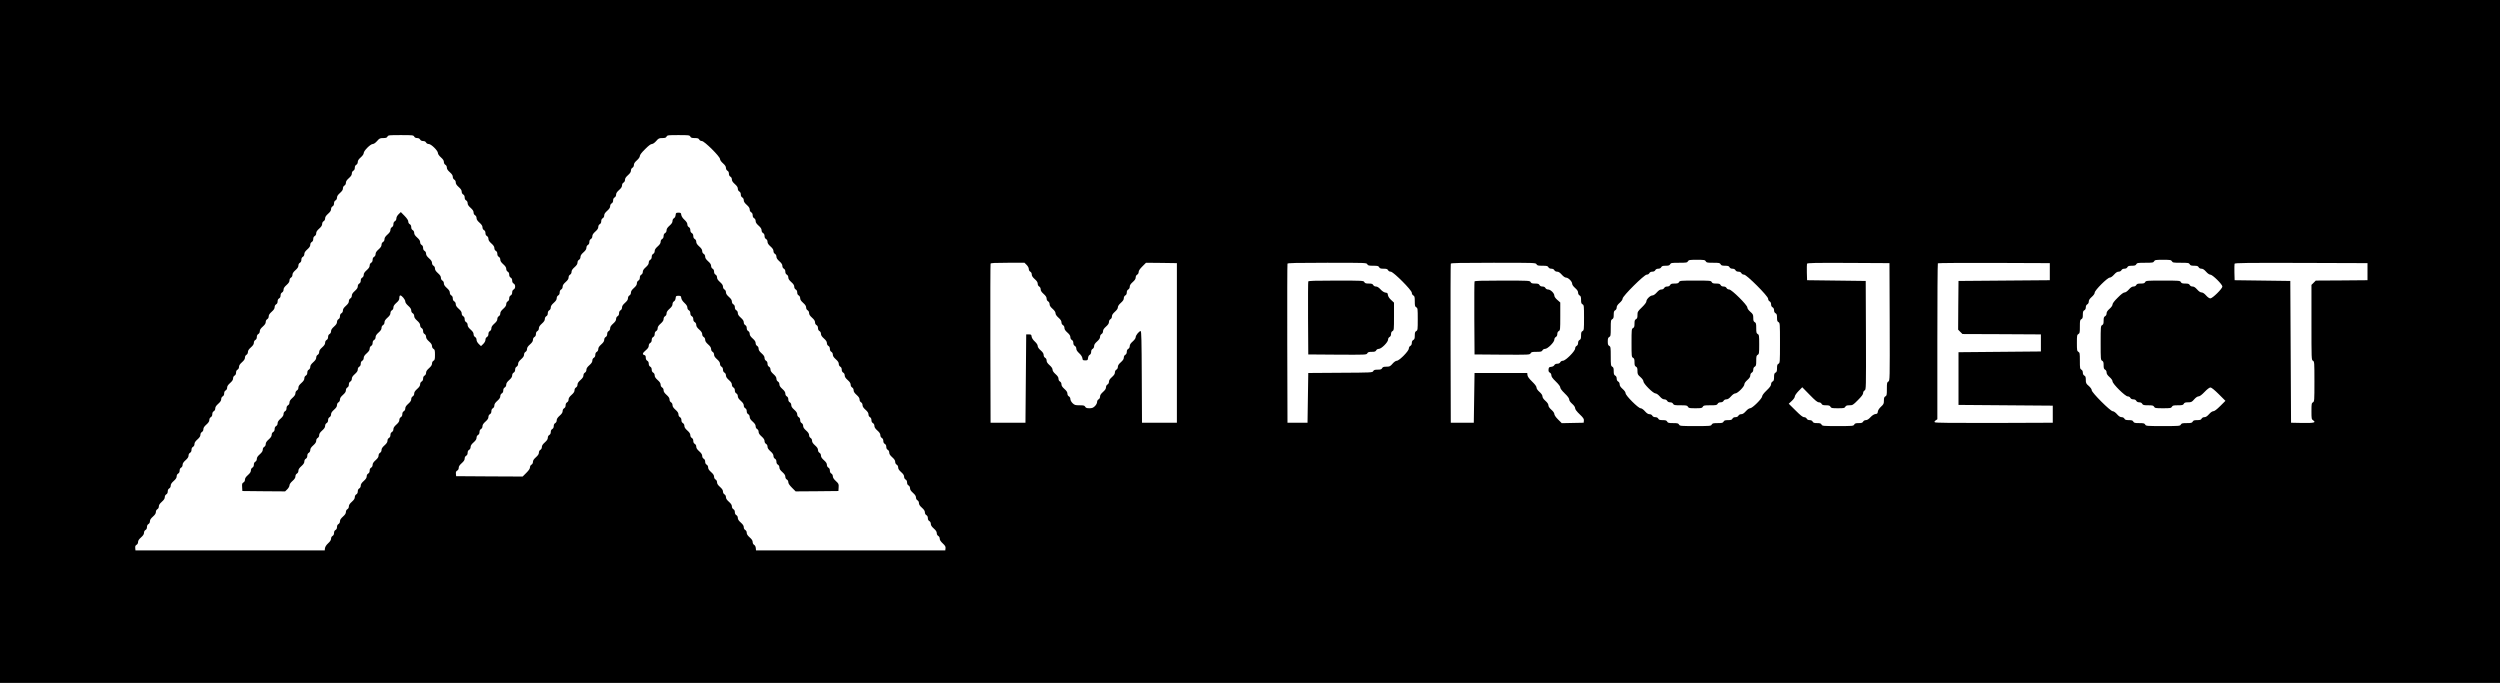
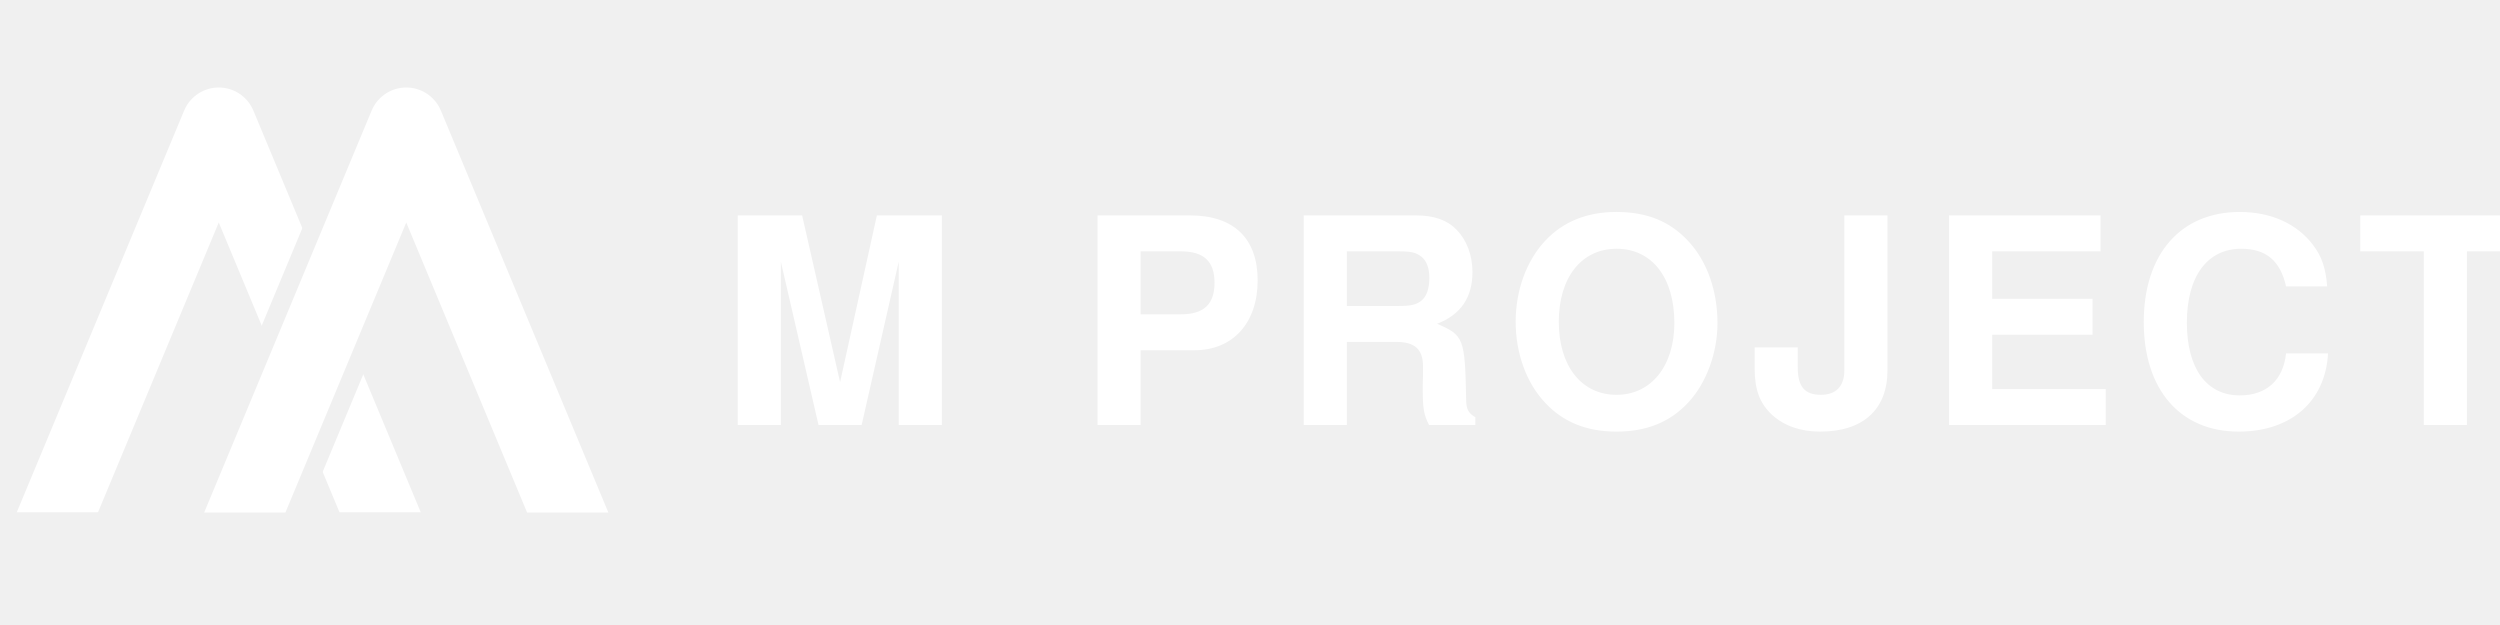
- <svg xmlns="http://www.w3.org/2000/svg" viewBox="-150 -150 3368 920" width="3368" height="920" role="img" aria-label="M Project">
-   <rect x="-150" y="-150" width="3368" height="920" fill="#000000" />
-   <g transform="translate(0,620) scale(0.1,-0.1)" fill="#FFFFFF" stroke="none">
-     <path d="M3720 5860 c-8 -16 -21 -20 -58 -20 -42 0 -51 -4 -82 -40 -22 -25 -44 -40 -58 -40 -31 0 -122 -91 -122 -122 0 -14 -15 -36 -40 -58 -28 -25 -40 -43 -40 -62 0 -17 -8 -31 -20 -38 -13 -7 -20 -21 -20 -40 0 -19 -7 -33 -20 -40 -12 -7 -20 -21 -20 -38 0 -19 -12 -37 -40 -62 -28 -25 -40 -43 -40 -62 0 -17 -8 -31 -20 -38 -12 -7 -20 -21 -20 -38 0 -19 -12 -37 -40 -62 -28 -25 -40 -43 -40 -62 0 -17 -8 -31 -20 -38 -13 -7 -20 -21 -20 -40 0 -19 -7 -33 -20 -40 -12 -7 -20 -21 -20 -38 0 -19 -12 -37 -40 -62 -28 -25 -40 -43 -40 -62 0 -17 -8 -31 -20 -38 -12 -7 -20 -21 -20 -38 0 -19 -12 -37 -40 -62 -28 -25 -40 -43 -40 -62 0 -17 -8 -31 -20 -38 -13 -7 -20 -21 -20 -40 0 -19 -7 -33 -20 -40 -12 -7 -20 -21 -20 -38 0 -19 -12 -37 -40 -62 -28 -25 -40 -43 -40 -62 0 -17 -8 -31 -20 -38 -13 -7 -20 -21 -20 -40 0 -19 -7 -33 -20 -40 -12 -7 -20 -21 -20 -38 0 -19 -12 -37 -40 -62 -28 -25 -40 -43 -40 -62 0 -17 -8 -31 -20 -38 -12 -7 -20 -21 -20 -38 0 -19 -12 -37 -40 -62 -28 -25 -40 -43 -40 -62 0 -17 -8 -31 -20 -38 -13 -7 -20 -21 -20 -40 0 -19 -7 -33 -20 -40 -13 -7 -20 -21 -20 -40 0 -19 -7 -33 -20 -40 -12 -7 -20 -21 -20 -38 0 -19 -12 -37 -40 -62 -28 -25 -40 -43 -40 -62 0 -17 -8 -31 -20 -38 -12 -7 -20 -21 -20 -38 0 -19 -12 -37 -40 -62 -28 -25 -40 -43 -40 -62 0 -17 -8 -31 -20 -38 -13 -7 -20 -21 -20 -40 0 -19 -7 -33 -20 -40 -12 -7 -20 -21 -20 -38 0 -19 -12 -37 -40 -62 -28 -25 -40 -43 -40 -62 0 -17 -8 -31 -20 -38 -12 -7 -20 -21 -20 -38 0 -19 -12 -37 -40 -62 -28 -25 -40 -43 -40 -62 0 -17 -8 -31 -20 -38 -13 -7 -20 -21 -20 -40 0 -19 -7 -33 -20 -40 -12 -7 -20 -21 -20 -38 0 -19 -12 -37 -40 -62 -28 -25 -40 -43 -40 -62 0 -17 -8 -31 -20 -38 -13 -7 -20 -21 -20 -40 0 -19 -7 -33 -20 -40 -12 -7 -20 -21 -20 -38 0 -19 -12 -37 -40 -62 -28 -25 -40 -43 -40 -62 0 -17 -8 -31 -20 -38 -13 -7 -20 -21 -20 -40 0 -19 -7 -33 -20 -40 -12 -7 -20 -21 -20 -38 0 -19 -12 -37 -40 -62 -28 -25 -40 -43 -40 -62 0 -17 -8 -31 -20 -38 -12 -7 -20 -21 -20 -38 0 -19 -12 -37 -40 -62 -28 -25 -40 -43 -40 -62 0 -17 -8 -31 -20 -38 -13 -7 -20 -21 -20 -40 0 -19 -7 -33 -20 -40 -12 -7 -20 -21 -20 -38 0 -19 -12 -37 -40 -62 -28 -25 -40 -43 -40 -62 0 -17 -8 -31 -20 -38 -13 -7 -20 -21 -20 -40 0 -19 -7 -33 -20 -40 -12 -7 -20 -21 -20 -38 0 -19 -12 -37 -40 -62 -28 -25 -40 -43 -40 -62 0 -17 -8 -31 -20 -38 -13 -7 -20 -21 -20 -40 0 -19 -7 -33 -20 -40 -12 -7 -20 -21 -20 -38 0 -19 -12 -37 -40 -62 -28 -25 -40 -43 -40 -62 0 -17 -8 -31 -20 -38 -12 -7 -20 -21 -20 -38 0 -19 -12 -37 -40 -62 -28 -25 -40 -43 -40 -62 0 -17 -8 -31 -20 -38 -13 -7 -20 -21 -20 -40 0 -19 -7 -33 -20 -40 -12 -7 -20 -21 -20 -38 0 -19 -12 -37 -40 -62 -28 -25 -40 -43 -40 -62 0 -17 -8 -31 -21 -38 -15 -9 -19 -19 -17 -43 l3 -32 1275 0 1275 0 3 30 c3 19 18 43 43 66 26 24 39 44 39 62 0 16 8 30 20 37 13 7 20 21 20 40 0 19 7 33 20 40 13 7 20 21 20 40 0 19 7 33 20 40 12 7 20 21 20 38 0 19 12 37 40 62 28 25 40 43 40 62 0 17 8 31 20 38 12 7 20 21 20 38 0 19 12 37 40 62 28 25 40 43 40 62 0 17 8 31 20 38 13 7 20 21 20 40 0 19 7 33 20 40 12 7 20 21 20 38 0 19 12 37 40 62 28 25 40 43 40 62 0 17 8 31 20 38 13 7 20 21 20 40 0 19 7 33 20 40 12 7 20 21 20 38 0 19 12 37 40 62 28 25 40 43 40 62 0 17 8 31 20 38 12 7 20 21 20 38 0 19 12 37 40 62 28 25 40 43 40 62 0 17 8 31 20 38 13 7 20 21 20 40 0 19 7 33 20 40 12 7 20 21 20 38 0 19 12 37 40 62 28 25 40 43 40 62 0 17 8 31 20 38 13 7 20 21 20 40 0 19 7 33 20 40 12 7 20 21 20 38 0 19 12 37 40 62 28 25 40 43 40 62 0 17 8 31 20 38 12 7 20 21 20 38 0 19 12 37 40 62 28 25 40 43 40 62 0 17 8 31 20 38 13 7 20 21 20 40 0 19 7 33 20 40 12 7 20 21 20 38 0 19 12 37 40 62 28 25 40 43 40 62 0 17 8 31 20 38 17 9 20 21 20 80 0 59 -3 71 -20 80 -12 7 -20 21 -20 38 0 19 -12 37 -40 62 -28 25 -40 43 -40 62 0 17 -8 31 -20 38 -13 7 -20 21 -20 40 0 19 -7 33 -20 40 -12 7 -20 21 -20 38 0 19 -12 37 -40 62 -28 25 -40 43 -40 62 0 17 -8 31 -20 38 -12 7 -20 21 -20 38 0 19 -12 37 -40 62 -25 22 -40 44 -40 58 0 26 -47 82 -67 82 -8 0 -13 -13 -13 -32 0 -26 -9 -41 -40 -68 -28 -25 -40 -43 -40 -62 0 -17 -8 -31 -20 -38 -12 -7 -20 -21 -20 -38 0 -19 -12 -37 -40 -62 -28 -25 -40 -43 -40 -62 0 -17 -8 -31 -20 -38 -12 -7 -20 -21 -20 -38 0 -19 -12 -37 -40 -62 -28 -25 -40 -43 -40 -62 0 -17 -8 -31 -20 -38 -13 -7 -20 -21 -20 -40 0 -19 -7 -33 -20 -40 -12 -7 -20 -21 -20 -38 0 -19 -12 -37 -40 -62 -28 -25 -40 -43 -40 -62 0 -17 -8 -31 -20 -38 -13 -7 -20 -21 -20 -40 0 -19 -7 -33 -20 -40 -12 -7 -20 -21 -20 -38 0 -19 -12 -37 -40 -62 -28 -25 -40 -43 -40 -62 0 -17 -8 -31 -20 -38 -13 -7 -20 -21 -20 -40 0 -19 -7 -33 -20 -40 -12 -7 -20 -21 -20 -38 0 -19 -12 -37 -40 -62 -28 -25 -40 -43 -40 -62 0 -17 -8 -31 -20 -38 -12 -7 -20 -21 -20 -38 0 -19 -12 -37 -40 -62 -28 -25 -40 -43 -40 -62 0 -17 -8 -31 -20 -38 -13 -7 -20 -21 -20 -40 0 -19 -7 -33 -20 -40 -12 -7 -20 -21 -20 -38 0 -19 -12 -37 -40 -62 -28 -25 -40 -43 -40 -62 0 -17 -8 -31 -20 -38 -12 -7 -20 -21 -20 -38 0 -19 -12 -37 -40 -62 -28 -25 -40 -43 -40 -62 0 -17 -8 -31 -20 -38 -13 -7 -20 -21 -20 -40 0 -19 -7 -33 -20 -40 -12 -7 -20 -21 -20 -38 0 -19 -12 -37 -40 -62 -28 -25 -40 -43 -40 -62 0 -17 -8 -31 -20 -38 -12 -7 -20 -21 -20 -38 0 -19 -12 -37 -40 -62 -25 -22 -40 -44 -40 -58 0 -13 -13 -37 -29 -53 l-30 -29 -288 2 -288 3 -3 52 c-3 44 0 53 17 63 13 7 21 21 21 38 0 19 12 37 40 62 28 25 40 43 40 62 0 17 8 31 20 38 13 7 20 21 20 40 0 19 7 33 20 40 12 7 20 21 20 38 0 19 12 37 40 62 28 25 40 43 40 62 0 17 8 31 20 38 12 7 20 21 20 38 0 19 12 37 40 62 28 25 40 43 40 62 0 17 8 31 20 38 13 7 20 21 20 40 0 19 7 33 20 40 12 7 20 21 20 38 0 19 12 37 40 62 28 25 40 43 40 62 0 17 8 31 20 38 13 7 20 21 20 40 0 19 7 33 20 40 12 7 20 21 20 38 0 19 12 37 40 62 28 25 40 43 40 62 0 17 8 31 20 38 12 7 20 21 20 38 0 19 12 37 40 62 28 25 40 43 40 62 0 17 8 31 20 38 13 7 20 21 20 40 0 19 7 33 20 40 12 7 20 21 20 38 0 19 12 37 40 62 28 25 40 43 40 62 0 17 8 31 20 38 12 7 20 21 20 38 0 19 12 37 40 62 28 25 40 43 40 62 0 17 8 31 20 38 13 7 20 21 20 40 0 19 7 33 20 40 12 7 20 21 20 38 0 19 12 37 40 62 28 25 40 43 40 62 0 17 8 31 20 38 13 7 20 21 20 40 0 19 7 33 20 40 12 7 20 21 20 38 0 19 12 37 40 62 28 25 40 43 40 62 0 17 8 31 20 38 12 7 20 21 20 38 0 19 12 37 40 62 28 25 40 43 40 62 0 17 8 31 20 38 13 7 20 21 20 40 0 19 7 33 20 40 12 7 20 21 20 38 0 19 12 37 40 62 28 25 40 43 40 62 0 17 8 31 20 38 13 7 20 21 20 40 0 19 7 33 20 40 12 7 20 21 20 38 0 19 12 37 40 62 28 25 40 43 40 62 0 17 8 31 20 38 12 7 20 21 20 38 0 19 12 37 40 62 28 25 40 43 40 62 0 17 8 31 20 38 13 7 20 21 20 40 0 19 7 33 20 40 12 7 20 21 20 38 0 16 12 38 30 56 l30 29 50 -51 c33 -34 50 -60 50 -76 0 -15 8 -30 20 -36 13 -7 20 -21 20 -40 0 -19 7 -33 20 -40 12 -7 20 -21 20 -38 0 -19 12 -37 40 -62 28 -25 40 -43 40 -62 0 -17 8 -31 20 -38 13 -7 20 -21 20 -40 0 -19 7 -33 20 -40 12 -7 20 -21 20 -38 0 -19 12 -37 40 -62 28 -25 40 -43 40 -62 0 -17 8 -31 20 -38 12 -7 20 -21 20 -38 0 -19 12 -37 40 -62 28 -25 40 -43 40 -62 0 -17 8 -31 20 -38 12 -7 20 -21 20 -38 0 -19 12 -37 40 -62 28 -25 40 -43 40 -62 0 -17 8 -31 20 -38 13 -7 20 -21 20 -40 0 -19 7 -33 20 -40 12 -7 20 -21 20 -38 0 -19 12 -37 40 -62 28 -25 40 -43 40 -62 0 -17 8 -31 20 -38 13 -7 20 -21 20 -40 0 -19 7 -33 20 -40 12 -7 20 -21 20 -38 0 -19 12 -37 40 -62 28 -25 40 -43 40 -62 0 -17 8 -31 20 -38 12 -7 20 -21 20 -38 0 -16 12 -38 30 -56 l30 -29 30 29 c18 18 30 40 30 56 0 17 8 31 20 38 13 7 20 21 20 40 0 19 7 33 20 40 12 7 20 21 20 38 0 19 12 37 40 62 28 25 40 43 40 62 0 17 8 31 20 38 12 7 20 21 20 38 0 19 12 37 40 62 28 25 40 43 40 62 0 17 8 31 20 38 13 7 20 21 20 40 0 19 7 33 20 40 13 7 20 21 20 40 0 19 7 33 20 40 13 7 20 21 20 40 0 19 -7 33 -20 40 -13 7 -20 21 -20 40 0 19 -7 33 -20 40 -13 7 -20 21 -20 40 0 19 -7 33 -20 40 -12 7 -20 21 -20 38 0 19 -12 37 -40 62 -28 25 -40 43 -40 62 0 17 -8 31 -20 38 -13 7 -20 21 -20 40 0 19 -7 33 -20 40 -12 7 -20 21 -20 38 0 19 -12 37 -40 62 -28 25 -40 43 -40 62 0 17 -8 31 -20 38 -13 7 -20 21 -20 40 0 19 -7 33 -20 40 -12 7 -20 21 -20 38 0 19 -12 37 -40 62 -28 25 -40 43 -40 62 0 17 -8 31 -20 38 -12 7 -20 21 -20 38 0 19 -12 37 -40 62 -28 25 -40 43 -40 62 0 17 -8 31 -20 38 -13 7 -20 21 -20 40 0 19 -7 33 -20 40 -12 7 -20 21 -20 38 0 19 -12 37 -40 62 -28 25 -40 43 -40 62 0 17 -8 31 -20 38 -12 7 -20 21 -20 38 0 19 -12 37 -40 62 -28 25 -40 43 -40 62 0 17 -8 31 -20 38 -12 7 -20 21 -20 38 0 19 -12 37 -40 62 -25 22 -40 44 -40 58 0 32 -91 122 -124 122 -15 0 -30 8 -36 20 -7 13 -21 20 -40 20 -19 0 -33 7 -40 20 -7 13 -21 20 -40 20 -19 0 -33 7 -40 20 -10 19 -21 20 -180 20 -159 0 -170 -1 -180 -20z" />
-     <path d="M7480 5860 c-8 -16 -21 -20 -58 -20 -42 0 -51 -4 -82 -40 -21 -24 -44 -40 -58 -40 -15 0 -47 -24 -92 -70 -46 -45 -70 -77 -70 -92 0 -14 -16 -37 -40 -58 -28 -25 -40 -43 -40 -62 0 -17 -8 -31 -20 -38 -12 -7 -20 -21 -20 -38 0 -19 -12 -37 -40 -62 -28 -25 -40 -43 -40 -62 0 -17 -8 -31 -20 -38 -12 -7 -20 -21 -20 -38 0 -19 -12 -37 -40 -62 -28 -25 -40 -43 -40 -62 0 -17 -8 -31 -20 -38 -13 -7 -20 -21 -20 -40 0 -19 -7 -33 -20 -40 -12 -7 -20 -21 -20 -38 0 -19 -12 -37 -40 -62 -28 -25 -40 -43 -40 -62 0 -17 -8 -31 -20 -38 -13 -7 -20 -21 -20 -40 0 -19 -7 -33 -20 -40 -12 -7 -20 -21 -20 -38 0 -19 -12 -37 -40 -62 -28 -25 -40 -43 -40 -62 0 -17 -8 -31 -20 -38 -13 -7 -20 -21 -20 -40 0 -19 -7 -33 -20 -40 -12 -7 -20 -21 -20 -38 0 -19 -12 -37 -40 -62 -28 -25 -40 -43 -40 -62 0 -17 -8 -31 -20 -38 -12 -7 -20 -21 -20 -38 0 -19 -12 -37 -40 -62 -28 -25 -40 -43 -40 -62 0 -17 -8 -31 -20 -38 -12 -7 -20 -21 -20 -38 0 -19 -12 -37 -40 -62 -28 -25 -40 -43 -40 -62 0 -17 -8 -31 -20 -38 -13 -7 -20 -21 -20 -40 0 -19 -7 -33 -20 -40 -12 -7 -20 -21 -20 -38 0 -19 -12 -37 -40 -62 -28 -25 -40 -43 -40 -62 0 -17 -8 -31 -20 -38 -13 -7 -20 -21 -20 -40 0 -19 -7 -33 -20 -40 -12 -7 -20 -21 -20 -38 0 -19 -12 -37 -40 -62 -28 -25 -40 -43 -40 -62 0 -17 -8 -31 -20 -38 -13 -7 -20 -21 -20 -40 0 -19 -7 -33 -20 -40 -12 -7 -20 -21 -20 -38 0 -19 -12 -37 -40 -62 -28 -25 -40 -43 -40 -62 0 -17 -8 -31 -20 -38 -12 -7 -20 -21 -20 -38 0 -19 -12 -37 -40 -62 -28 -25 -40 -43 -40 -62 0 -17 -8 -31 -20 -38 -13 -7 -20 -21 -20 -40 0 -19 -7 -33 -20 -40 -12 -7 -20 -21 -20 -38 0 -19 -12 -37 -40 -62 -28 -25 -40 -43 -40 -62 0 -17 -8 -31 -20 -38 -13 -7 -20 -21 -20 -40 0 -19 -7 -33 -20 -40 -12 -7 -20 -21 -20 -38 0 -19 -12 -37 -40 -62 -28 -25 -40 -43 -40 -62 0 -17 -8 -31 -20 -38 -13 -7 -20 -21 -20 -40 0 -19 -7 -33 -20 -40 -12 -7 -20 -21 -20 -38 0 -19 -12 -37 -40 -62 -28 -25 -40 -43 -40 -62 0 -17 -8 -31 -20 -38 -13 -7 -20 -21 -20 -40 0 -19 -7 -33 -20 -40 -12 -7 -20 -21 -20 -38 0 -19 -12 -37 -40 -62 -28 -25 -40 -43 -40 -62 0 -17 -8 -31 -20 -38 -13 -7 -20 -21 -20 -40 0 -19 -7 -33 -20 -40 -12 -7 -20 -21 -20 -38 0 -19 -12 -37 -40 -62 -28 -25 -40 -43 -40 -62 0 -17 -8 -31 -21 -38 -15 -9 -19 -19 -17 -43 l3 -32 448 -3 448 -2 49 49 c34 34 50 58 50 75 0 15 8 30 20 36 12 7 20 21 20 38 0 19 12 37 40 62 28 25 40 43 40 62 0 17 8 31 20 38 12 7 20 21 20 38 0 19 12 37 40 62 28 25 40 43 40 62 0 17 8 31 20 38 13 7 20 21 20 40 0 19 7 33 20 40 13 7 20 21 20 40 0 19 7 33 20 40 12 7 20 21 20 38 0 19 12 37 40 62 28 25 40 43 40 62 0 17 8 31 20 38 13 7 20 21 20 40 0 19 7 33 20 40 12 7 20 21 20 38 0 19 12 37 40 62 28 25 40 43 40 62 0 17 8 31 20 38 12 7 20 21 20 38 0 19 12 37 40 62 28 25 40 43 40 62 0 17 8 31 20 38 12 7 20 21 20 38 0 19 12 37 40 62 28 25 40 43 40 62 0 17 8 31 20 38 13 7 20 21 20 40 0 19 7 33 20 40 12 7 20 21 20 38 0 19 12 37 40 62 28 25 40 43 40 62 0 17 8 31 20 38 13 7 20 21 20 40 0 19 7 33 20 40 12 7 20 21 20 38 0 19 12 37 40 62 28 25 40 43 40 62 0 17 8 31 20 38 13 7 20 21 20 40 0 19 7 33 20 40 12 7 20 21 20 38 0 19 12 37 40 62 28 25 40 43 40 62 0 17 8 31 20 38 12 7 20 21 20 38 0 19 12 37 40 62 28 25 40 43 40 62 0 17 8 31 20 38 13 7 20 21 20 40 0 19 7 33 20 40 12 7 20 21 20 38 0 19 12 37 40 62 28 25 40 43 40 62 0 17 8 31 20 38 13 7 20 21 20 40 0 19 7 33 20 40 12 7 20 21 20 38 0 19 12 37 40 62 28 25 40 43 40 62 0 17 8 31 20 38 13 7 20 21 20 40 0 19 7 33 20 40 12 7 20 21 20 38 0 19 12 37 40 62 28 25 40 43 40 62 0 17 8 31 19 38 12 6 21 23 23 43 3 29 6 32 38 32 31 0 35 -3 38 -30 3 -19 18 -43 43 -66 26 -24 39 -44 39 -62 0 -16 8 -30 20 -37 13 -7 20 -21 20 -40 0 -19 7 -33 20 -40 13 -7 20 -21 20 -40 0 -19 7 -33 20 -40 12 -7 20 -21 20 -38 0 -19 12 -37 40 -62 28 -25 40 -43 40 -62 0 -17 8 -31 20 -38 12 -7 20 -21 20 -38 0 -19 12 -37 40 -62 28 -25 40 -43 40 -62 0 -17 8 -31 20 -38 13 -7 20 -21 20 -40 0 -19 7 -33 20 -40 12 -7 20 -21 20 -38 0 -19 12 -37 40 -62 28 -25 40 -43 40 -62 0 -17 8 -31 20 -38 12 -7 20 -21 20 -38 0 -19 12 -37 40 -62 28 -25 40 -43 40 -62 0 -17 8 -31 20 -38 13 -7 20 -21 20 -40 0 -19 7 -33 20 -40 12 -7 20 -21 20 -38 0 -19 12 -37 40 -62 28 -25 40 -43 40 -62 0 -17 8 -31 20 -38 13 -7 20 -21 20 -40 0 -19 7 -33 20 -40 12 -7 20 -21 20 -38 0 -19 12 -37 40 -62 28 -25 40 -43 40 -62 0 -17 8 -31 20 -38 12 -7 20 -21 20 -38 0 -19 12 -37 40 -62 28 -25 40 -43 40 -62 0 -17 8 -31 20 -38 13 -7 20 -21 20 -40 0 -19 7 -33 20 -40 12 -7 20 -21 20 -38 0 -19 12 -37 40 -62 28 -25 40 -43 40 -62 0 -17 8 -31 20 -38 12 -7 20 -21 20 -38 0 -19 12 -37 40 -62 28 -25 40 -43 40 -62 0 -17 8 -31 20 -38 13 -7 20 -21 20 -40 0 -19 7 -33 20 -40 12 -7 20 -21 20 -38 0 -19 12 -37 40 -62 28 -25 40 -43 40 -62 0 -17 8 -31 20 -38 13 -7 20 -21 20 -40 0 -19 7 -33 20 -40 12 -7 20 -21 20 -38 0 -19 12 -37 40 -62 28 -25 40 -43 40 -62 0 -17 8 -31 20 -38 12 -7 20 -21 20 -38 0 -19 12 -37 40 -62 28 -25 40 -43 40 -62 0 -17 8 -31 20 -38 12 -7 20 -21 20 -38 0 -19 12 -37 40 -62 28 -25 40 -43 40 -62 0 -17 8 -31 20 -38 13 -7 20 -21 20 -40 0 -19 7 -33 20 -40 12 -7 20 -21 20 -37 0 -18 13 -38 41 -64 38 -35 40 -40 37 -86 l-3 -48 -288 -3 -288 -2 -49 49 c-34 34 -50 58 -50 75 0 15 -8 30 -20 36 -12 7 -20 21 -20 38 0 19 -12 37 -40 62 -28 25 -40 43 -40 62 0 17 -8 31 -20 38 -13 7 -20 21 -20 40 0 19 -7 33 -20 40 -12 7 -20 21 -20 38 0 19 -12 37 -40 62 -28 25 -40 43 -40 62 0 17 -8 31 -20 38 -12 7 -20 21 -20 38 0 19 -12 37 -40 62 -28 25 -40 43 -40 62 0 17 -8 31 -20 38 -12 7 -20 21 -20 38 0 19 -12 37 -40 62 -28 25 -40 43 -40 62 0 17 -8 31 -20 38 -13 7 -20 21 -20 40 0 19 -7 33 -20 40 -12 7 -20 21 -20 38 0 19 -12 37 -40 62 -28 25 -40 43 -40 62 0 17 -8 31 -20 38 -13 7 -20 21 -20 40 0 19 -7 33 -20 40 -12 7 -20 21 -20 38 0 19 -12 37 -40 62 -28 25 -40 43 -40 62 0 17 -8 31 -20 38 -13 7 -20 21 -20 40 0 19 -7 33 -20 40 -12 7 -20 21 -20 38 0 19 -12 37 -40 62 -28 25 -40 43 -40 62 0 17 -8 31 -20 38 -12 7 -20 21 -20 38 0 19 -12 37 -40 62 -28 25 -40 43 -40 62 0 17 -8 31 -20 38 -12 7 -20 21 -20 38 0 19 -12 37 -40 62 -28 25 -40 43 -40 62 0 17 -8 31 -20 38 -13 7 -20 21 -20 40 0 19 -7 33 -20 40 -13 7 -20 21 -20 40 0 19 -7 33 -20 40 -12 7 -20 21 -20 37 0 18 -13 38 -39 62 -25 23 -40 47 -43 66 -3 27 -7 30 -38 30 -32 0 -35 -3 -38 -32 -2 -20 -11 -37 -23 -43 -11 -7 -19 -21 -19 -38 0 -19 -12 -37 -40 -62 -28 -25 -40 -43 -40 -62 0 -17 -8 -31 -20 -38 -12 -7 -20 -21 -20 -38 0 -19 -12 -37 -40 -62 -28 -25 -40 -43 -40 -62 0 -17 -8 -31 -20 -38 -13 -7 -20 -21 -20 -40 0 -19 -7 -33 -20 -40 -13 -7 -20 -21 -20 -40 0 -19 -7 -33 -20 -40 -12 -7 -20 -21 -20 -38 0 -19 -12 -37 -40 -61 -44 -37 -50 -56 -20 -64 15 -4 20 -14 20 -36 0 -20 7 -34 20 -41 13 -7 20 -21 20 -40 0 -19 7 -33 20 -40 13 -7 20 -21 20 -40 0 -19 7 -33 20 -40 12 -7 20 -21 20 -38 0 -19 12 -37 40 -62 28 -25 40 -43 40 -62 0 -17 8 -31 20 -38 12 -7 20 -21 20 -38 0 -19 12 -37 40 -62 28 -25 40 -43 40 -62 0 -17 8 -31 20 -38 12 -7 20 -21 20 -38 0 -19 12 -37 40 -62 28 -25 40 -43 40 -62 0 -17 8 -31 20 -38 13 -7 20 -21 20 -40 0 -19 7 -33 20 -40 12 -7 20 -21 20 -38 0 -19 12 -37 40 -62 28 -25 40 -43 40 -62 0 -17 8 -31 20 -38 13 -7 20 -21 20 -40 0 -19 7 -33 20 -40 12 -7 20 -21 20 -38 0 -19 12 -37 40 -62 28 -25 40 -43 40 -62 0 -17 8 -31 20 -38 13 -7 20 -21 20 -40 0 -19 7 -33 20 -40 12 -7 20 -21 20 -38 0 -19 12 -37 40 -62 28 -25 40 -43 40 -62 0 -17 8 -31 20 -38 12 -7 20 -21 20 -38 0 -19 12 -37 40 -62 28 -25 40 -43 40 -62 0 -17 8 -31 20 -38 12 -7 20 -21 20 -38 0 -19 12 -37 40 -62 28 -25 40 -43 40 -62 0 -17 8 -31 20 -38 13 -7 20 -21 20 -40 0 -19 7 -33 20 -40 12 -7 20 -21 20 -38 0 -19 12 -37 40 -62 28 -25 40 -43 40 -62 0 -17 8 -31 20 -38 12 -7 20 -21 20 -38 0 -19 12 -37 40 -62 28 -25 40 -43 40 -62 0 -17 8 -31 19 -38 12 -6 21 -23 23 -43 l3 -32 1275 0 1275 0 3 28 c3 23 -5 36 -37 66 -28 26 -41 46 -41 64 0 16 -8 30 -20 37 -12 7 -20 21 -20 38 0 19 -12 37 -40 62 -28 25 -40 43 -40 62 0 17 -8 31 -20 38 -13 7 -20 21 -20 40 0 19 -7 33 -20 40 -12 7 -20 21 -20 38 0 19 -12 37 -40 62 -28 25 -40 43 -40 62 0 17 -8 31 -20 38 -12 7 -20 21 -20 38 0 19 -12 37 -40 62 -28 25 -40 43 -40 62 0 17 -8 31 -20 38 -13 7 -20 21 -20 40 0 19 -7 33 -20 40 -12 7 -20 21 -20 38 0 19 -12 37 -40 62 -28 25 -40 43 -40 62 0 17 -8 31 -20 38 -12 7 -20 21 -20 38 0 19 -12 37 -40 62 -28 25 -40 43 -40 62 0 17 -8 31 -20 38 -13 7 -20 21 -20 40 0 19 -7 33 -20 40 -13 7 -20 21 -20 40 0 19 -7 33 -20 40 -12 7 -20 21 -20 38 0 19 -12 37 -40 62 -28 25 -40 43 -40 62 0 17 -8 31 -20 38 -13 7 -20 21 -20 40 0 19 -7 33 -20 40 -12 7 -20 21 -20 38 0 19 -12 37 -40 62 -28 25 -40 43 -40 62 0 17 -8 31 -20 38 -12 7 -20 21 -20 38 0 19 -12 37 -40 62 -28 25 -40 43 -40 62 0 17 -8 31 -20 38 -12 7 -20 21 -20 38 0 19 -12 37 -40 62 -28 25 -40 43 -40 62 0 17 -8 31 -20 38 -13 7 -20 21 -20 40 0 19 -7 33 -20 40 -12 7 -20 21 -20 38 0 19 -12 37 -40 62 -28 25 -40 43 -40 62 0 17 -8 31 -20 38 -13 7 -20 21 -20 40 0 19 -7 33 -20 40 -12 7 -20 21 -20 38 0 19 -12 37 -40 62 -28 25 -40 43 -40 62 0 17 -8 31 -20 38 -13 7 -20 21 -20 40 0 19 -7 33 -20 40 -12 7 -20 21 -20 38 0 19 -12 37 -40 62 -28 25 -40 43 -40 62 0 17 -8 31 -20 38 -12 7 -20 21 -20 38 0 19 -12 37 -40 62 -28 25 -40 43 -40 62 0 17 -8 31 -20 38 -13 7 -20 21 -20 40 0 19 -7 33 -20 40 -12 7 -20 21 -20 38 0 19 -12 37 -40 62 -28 25 -40 43 -40 62 0 17 -8 31 -20 38 -13 7 -20 21 -20 40 0 19 -7 33 -20 40 -12 7 -20 21 -20 38 0 19 -12 37 -40 62 -28 25 -40 43 -40 62 0 17 -8 31 -20 38 -12 7 -20 21 -20 38 0 19 -12 37 -40 62 -28 25 -40 43 -40 62 0 17 -8 31 -20 38 -13 7 -20 21 -20 40 0 19 -7 33 -20 40 -12 7 -20 21 -20 38 0 19 -12 37 -40 62 -28 25 -40 43 -40 62 0 17 -8 31 -20 38 -13 7 -20 21 -20 40 0 19 -7 33 -20 40 -12 7 -20 21 -20 38 0 19 -12 37 -40 62 -28 25 -40 43 -40 62 0 17 -8 31 -20 38 -13 7 -20 21 -20 40 0 19 -7 33 -20 40 -12 7 -20 21 -20 38 0 19 -12 37 -40 62 -28 25 -40 43 -40 62 0 17 -8 31 -20 38 -13 7 -20 21 -20 40 0 19 -7 33 -20 40 -12 7 -20 21 -20 38 0 19 -12 37 -40 62 -24 21 -40 44 -40 58 0 33 -211 242 -244 242 -15 0 -30 8 -36 20 -8 16 -21 20 -60 20 -39 0 -52 4 -60 20 -10 19 -21 20 -160 20 -139 0 -150 -1 -160 -20z" />
-     <path d="M21240 4180 c-10 -18 -21 -20 -120 -20 -99 0 -110 -2 -120 -20 -8 -16 -21 -20 -60 -20 -39 0 -52 -4 -60 -20 -7 -13 -21 -20 -40 -20 -19 0 -33 -7 -40 -20 -7 -13 -21 -20 -40 -20 -19 0 -33 -7 -40 -20 -6 -12 -21 -20 -36 -20 -33 0 -324 -289 -324 -322 0 -14 -16 -37 -40 -58 -28 -25 -40 -43 -40 -62 0 -17 -8 -31 -20 -38 -16 -8 -20 -21 -20 -60 0 -39 -4 -52 -20 -60 -18 -10 -20 -21 -20 -120 0 -99 -2 -110 -20 -120 -16 -8 -20 -21 -20 -60 0 -39 4 -52 20 -60 18 -10 20 -21 20 -140 0 -119 2 -130 20 -140 16 -8 20 -21 20 -60 0 -39 4 -52 20 -60 13 -7 20 -21 20 -40 0 -19 7 -33 20 -40 12 -7 20 -21 20 -38 0 -19 12 -37 40 -62 24 -21 40 -44 40 -58 0 -31 171 -202 202 -202 14 0 37 -16 58 -40 25 -28 43 -40 62 -40 17 0 31 -8 38 -20 7 -13 21 -20 40 -20 19 0 33 -7 40 -20 8 -16 21 -20 60 -20 39 0 52 -4 60 -20 9 -17 21 -20 80 -20 59 0 71 -3 80 -20 10 -19 21 -20 220 -20 199 0 210 1 220 20 9 17 21 20 80 20 59 0 71 3 80 20 8 16 21 20 60 20 39 0 52 4 60 20 7 13 21 20 40 20 19 0 33 7 40 20 7 12 21 20 38 20 19 0 37 12 62 40 21 24 44 40 58 40 30 0 162 131 162 161 0 13 23 44 60 79 43 41 60 65 60 84 0 15 8 30 20 36 16 8 20 21 20 60 0 39 4 52 20 60 16 8 20 21 20 60 0 39 4 52 20 60 19 10 20 21 20 280 0 259 -1 270 -20 280 -16 8 -20 21 -20 60 0 39 -4 52 -20 60 -13 7 -20 21 -20 40 0 19 -7 33 -20 40 -13 7 -20 21 -20 40 0 19 -7 33 -20 40 -12 6 -20 21 -20 36 0 35 -289 324 -324 324 -15 0 -30 8 -36 20 -7 13 -21 20 -40 20 -19 0 -33 7 -40 20 -7 13 -21 20 -40 20 -19 0 -33 7 -40 20 -8 16 -21 20 -60 20 -39 0 -52 4 -60 20 -9 18 -21 20 -100 20 -79 0 -91 2 -100 20 -10 18 -21 20 -120 20 -99 0 -110 -2 -120 -20z m320 -280 c8 -16 21 -20 60 -20 39 0 52 -4 60 -20 7 -13 21 -20 40 -20 19 0 33 -7 40 -20 6 -12 21 -20 36 -20 33 0 244 -209 244 -242 0 -14 16 -37 40 -58 36 -31 40 -40 40 -82 0 -37 4 -50 20 -58 17 -9 20 -21 20 -80 0 -59 3 -71 20 -80 18 -10 20 -21 20 -140 0 -119 -2 -130 -20 -140 -17 -9 -20 -21 -20 -80 0 -59 -3 -71 -20 -80 -13 -7 -20 -21 -20 -40 0 -19 -7 -33 -20 -40 -12 -7 -20 -21 -20 -38 0 -19 -12 -37 -40 -62 -25 -22 -40 -44 -40 -58 0 -31 -91 -122 -122 -122 -14 0 -36 -15 -58 -40 -25 -28 -43 -40 -62 -40 -17 0 -31 -8 -38 -20 -7 -13 -21 -20 -40 -20 -19 0 -33 -7 -40 -20 -9 -18 -21 -20 -100 -20 -79 0 -91 -2 -100 -20 -9 -18 -21 -20 -100 -20 -79 0 -91 2 -100 20 -9 18 -21 20 -100 20 -79 0 -91 2 -100 20 -7 13 -21 20 -40 20 -19 0 -33 7 -40 20 -7 12 -21 20 -38 20 -19 0 -37 12 -62 40 -21 24 -44 40 -58 40 -31 0 -162 131 -162 162 0 14 -16 37 -40 58 -36 31 -40 40 -40 82 0 37 -4 50 -20 58 -16 8 -20 21 -20 60 0 39 -4 52 -20 60 -19 10 -20 21 -20 200 0 179 1 190 20 200 16 8 20 21 20 60 0 39 4 52 20 60 16 8 20 21 20 56 0 43 4 50 60 104 37 36 60 66 60 80 0 29 52 80 82 80 14 0 36 15 58 40 25 28 43 40 62 40 17 0 31 8 38 20 7 13 21 20 40 20 19 0 33 7 40 20 8 16 21 20 60 20 39 0 52 4 60 20 10 19 21 20 220 20 199 0 210 -1 220 -20z" />
-     <path d="M27520 4180 c-10 -18 -21 -20 -120 -20 -99 0 -110 -2 -120 -20 -8 -16 -21 -20 -60 -20 -39 0 -52 -4 -60 -20 -7 -13 -21 -20 -40 -20 -19 0 -33 -7 -40 -20 -7 -12 -21 -20 -38 -20 -19 0 -37 -12 -62 -40 -21 -24 -44 -40 -58 -40 -31 0 -202 -171 -202 -202 0 -14 -16 -37 -40 -58 -28 -25 -40 -43 -40 -62 0 -17 -8 -31 -20 -38 -13 -7 -20 -21 -20 -40 0 -19 -7 -33 -20 -40 -16 -8 -20 -21 -20 -60 0 -39 -4 -52 -20 -60 -18 -9 -20 -21 -20 -100 0 -79 -2 -91 -20 -100 -18 -10 -20 -21 -20 -120 0 -99 2 -110 20 -120 18 -10 20 -21 20 -120 0 -99 2 -110 20 -120 13 -7 20 -21 20 -40 0 -19 7 -33 20 -40 16 -8 20 -21 20 -58 0 -42 4 -51 40 -82 24 -21 40 -44 40 -58 0 -31 251 -282 282 -282 14 0 37 -16 58 -40 25 -28 43 -40 62 -40 17 0 31 -8 38 -20 8 -16 21 -20 60 -20 39 0 52 -4 60 -20 9 -17 21 -20 80 -20 59 0 71 -3 80 -20 10 -19 21 -20 240 -20 219 0 230 1 240 20 9 17 21 20 80 20 59 0 71 3 80 20 8 16 21 20 60 20 39 0 52 4 60 20 7 12 21 20 38 20 19 0 37 12 62 40 21 24 44 40 58 40 15 0 47 24 93 70 l70 70 -90 90 c-58 57 -98 90 -112 90 -13 0 -44 -23 -79 -60 -38 -40 -66 -60 -81 -60 -15 0 -37 -15 -59 -40 -31 -36 -40 -40 -82 -40 -37 0 -50 -4 -58 -20 -9 -17 -21 -20 -80 -20 -59 0 -71 -3 -80 -20 -10 -18 -21 -20 -120 -20 -99 0 -110 2 -120 20 -9 17 -21 20 -80 20 -59 0 -71 3 -80 20 -7 13 -21 20 -40 20 -19 0 -33 7 -40 20 -7 13 -21 20 -40 20 -19 0 -33 7 -40 20 -6 12 -21 20 -36 20 -33 0 -204 169 -204 202 0 14 -16 37 -40 58 -28 25 -40 43 -40 62 0 17 -8 31 -20 38 -16 8 -20 21 -20 60 0 39 -4 52 -20 60 -19 10 -20 21 -20 240 0 219 1 230 20 240 16 8 20 21 20 60 0 39 4 52 20 60 12 7 20 21 20 38 0 19 12 37 40 62 24 21 40 44 40 58 0 15 24 47 70 92 45 46 77 70 92 70 14 0 37 16 58 40 25 28 43 40 62 40 17 0 31 8 38 20 8 16 21 20 60 20 39 0 52 4 60 20 10 19 21 20 240 20 219 0 230 -1 240 -20 8 -16 21 -20 60 -20 39 0 52 -4 60 -20 7 -12 21 -20 38 -20 19 0 37 -12 62 -40 23 -26 44 -40 60 -40 16 0 37 -14 60 -40 21 -24 44 -40 58 -40 29 0 162 131 162 160 0 29 -133 160 -162 160 -14 0 -37 16 -58 40 -25 28 -43 40 -62 40 -17 0 -31 8 -38 20 -8 16 -21 20 -60 20 -39 0 -52 4 -60 20 -10 18 -21 20 -120 20 -99 0 -110 2 -120 20 -10 18 -21 20 -120 20 -99 0 -110 -2 -120 -20z" />
-     <path d="M11845 4148 c-3 -7 -4 -492 -3 -1078 l3 -1065 235 0 235 0 5 595 5 595 35 0 c31 0 35 -3 38 -30 3 -19 18 -43 43 -66 24 -22 39 -45 39 -60 0 -15 14 -37 40 -59 28 -25 40 -43 40 -62 0 -17 8 -31 20 -38 12 -7 20 -21 20 -38 0 -19 12 -37 40 -62 26 -23 40 -44 40 -60 0 -16 14 -37 40 -60 28 -25 40 -43 40 -62 0 -17 8 -31 20 -38 12 -7 20 -21 20 -38 0 -19 12 -37 40 -62 28 -25 40 -43 40 -62 0 -17 8 -31 20 -38 12 -6 20 -21 20 -36 0 -15 12 -38 29 -55 27 -26 36 -29 95 -29 55 0 67 -3 76 -20 8 -15 21 -20 56 -20 37 0 51 6 75 29 17 17 29 40 29 55 0 15 8 30 20 36 12 7 20 21 20 38 0 19 12 37 40 62 28 25 40 43 40 62 0 17 8 31 20 38 12 7 20 21 20 38 0 19 12 37 40 62 28 25 40 43 40 62 0 17 8 31 20 38 12 7 20 21 20 38 0 19 12 37 40 62 28 25 40 43 40 62 0 17 8 31 20 38 13 7 20 21 20 40 0 19 7 33 20 40 12 7 20 21 20 38 0 19 12 37 40 62 25 22 40 44 40 58 0 25 47 82 67 82 10 0 13 -133 15 -617 l3 -618 235 0 235 0 0 1075 0 1075 -208 3 -208 2 -49 -49 c-34 -34 -50 -58 -50 -75 0 -15 -8 -30 -20 -36 -12 -7 -20 -21 -20 -38 0 -19 -12 -37 -40 -62 -28 -25 -40 -43 -40 -62 0 -17 -8 -31 -20 -38 -13 -7 -20 -21 -20 -40 0 -19 -7 -33 -20 -40 -12 -7 -20 -21 -20 -38 0 -19 -12 -37 -40 -62 -26 -23 -40 -44 -40 -60 0 -16 -14 -37 -40 -60 -28 -25 -40 -43 -40 -62 0 -17 -8 -31 -20 -38 -12 -7 -20 -21 -20 -38 0 -19 -12 -37 -40 -62 -28 -25 -40 -43 -40 -62 0 -17 -8 -31 -20 -38 -12 -7 -20 -21 -20 -38 0 -19 -12 -37 -40 -62 -28 -25 -40 -43 -40 -62 0 -17 -8 -31 -20 -38 -13 -7 -20 -21 -20 -40 0 -19 -7 -33 -19 -40 -12 -6 -21 -23 -23 -43 -3 -29 -6 -32 -38 -32 -31 0 -35 3 -38 30 -3 19 -18 43 -43 66 -26 24 -39 44 -39 62 0 16 -8 30 -20 37 -13 7 -20 21 -20 40 0 19 -7 33 -20 40 -12 7 -20 21 -20 38 0 19 -12 37 -40 62 -28 25 -40 43 -40 62 0 17 -8 31 -20 38 -12 7 -20 21 -20 38 0 19 -12 37 -40 62 -26 23 -40 44 -40 60 0 16 -14 37 -40 60 -28 25 -40 43 -40 62 0 17 -8 31 -20 38 -12 7 -20 21 -20 38 0 19 -12 37 -40 62 -28 25 -40 43 -40 62 0 17 -8 31 -20 38 -12 7 -20 21 -20 38 0 19 -12 37 -40 62 -28 25 -40 43 -40 62 0 17 -8 31 -20 38 -12 6 -20 21 -20 36 0 15 -12 38 -29 55 l-29 29 -227 0 c-171 0 -227 -3 -230 -12z" />
-     <path d="M15845 4148 c-3 -7 -4 -492 -3 -1078 l3 -1065 135 0 135 0 5 335 5 335 432 3 c420 2 433 3 443 22 8 16 21 20 60 20 39 0 52 4 60 20 8 16 21 20 58 20 42 0 51 4 82 40 21 24 44 40 58 40 33 0 162 131 162 164 0 15 8 30 20 36 13 7 20 21 20 40 0 19 7 33 20 40 16 8 20 21 20 60 0 39 4 52 20 60 19 10 20 21 20 160 0 139 -1 150 -20 160 -17 9 -20 21 -20 80 0 59 -3 71 -20 80 -12 6 -20 21 -20 36 0 35 -249 284 -284 284 -15 0 -30 8 -36 20 -8 16 -21 20 -60 20 -39 0 -52 4 -60 20 -9 17 -21 20 -80 20 -59 0 -71 3 -80 20 -10 20 -21 20 -541 20 -414 0 -531 -3 -534 -12z m1035 -248 c8 -16 21 -20 60 -20 39 0 52 -4 60 -20 7 -12 21 -20 37 -20 18 0 38 -13 62 -39 23 -25 47 -40 66 -43 25 -2 31 -8 33 -33 3 -19 18 -43 43 -66 l39 -36 0 -186 c0 -176 -1 -187 -20 -197 -13 -7 -20 -21 -20 -40 0 -19 -7 -33 -20 -40 -12 -6 -20 -21 -20 -36 0 -34 -90 -124 -124 -124 -15 0 -30 -8 -36 -20 -8 -16 -21 -20 -60 -20 -39 0 -52 -4 -60 -20 -11 -20 -19 -20 -403 -18 l-392 3 -3 485 c-1 267 0 491 3 498 3 9 88 12 374 12 360 0 371 -1 381 -20z" />
-     <path d="M18045 4148 c-3 -7 -4 -492 -3 -1078 l3 -1065 155 0 155 0 5 335 5 335 355 0 355 0 3 -29 c3 -21 22 -47 63 -87 39 -38 59 -65 59 -80 0 -15 15 -37 40 -59 26 -23 40 -44 40 -60 0 -16 14 -37 40 -60 26 -23 40 -44 40 -60 0 -16 14 -37 40 -60 25 -22 40 -44 40 -58 0 -14 19 -42 50 -73 l50 -50 147 3 148 3 3 28 c3 23 -7 38 -57 86 -41 39 -61 67 -61 82 0 15 -15 37 -40 59 -25 22 -40 44 -40 59 0 15 -20 43 -60 81 -38 37 -60 66 -60 80 0 14 -22 43 -60 80 -43 41 -60 65 -60 84 0 15 -8 30 -21 36 -15 9 -19 19 -17 43 3 28 7 32 35 35 20 2 37 11 43 23 7 12 21 19 40 19 19 0 33 7 40 20 6 12 21 20 36 20 35 0 164 129 164 164 0 15 8 30 20 36 13 7 20 21 20 40 0 19 7 33 20 40 16 8 20 21 20 60 0 39 4 52 20 60 19 10 20 21 20 180 0 159 -1 170 -20 180 -16 8 -20 21 -20 60 0 39 -4 52 -20 60 -12 7 -20 21 -20 38 0 19 -12 37 -40 62 -25 22 -40 44 -40 58 0 30 -52 82 -82 82 -14 0 -36 15 -58 40 -25 28 -43 40 -62 40 -17 0 -31 8 -38 20 -7 13 -21 20 -40 20 -19 0 -33 7 -40 20 -9 17 -21 20 -80 20 -59 0 -71 3 -80 20 -11 20 -21 20 -581 20 -446 0 -571 -3 -574 -12z m1075 -248 c8 -16 21 -20 60 -20 39 0 52 -4 60 -20 7 -13 21 -20 40 -20 19 0 33 -7 40 -20 6 -12 21 -20 36 -20 32 0 84 -50 84 -82 0 -14 15 -36 40 -58 l40 -35 0 -187 c0 -177 -1 -188 -20 -198 -13 -7 -20 -21 -20 -40 0 -19 -7 -33 -20 -40 -12 -6 -20 -21 -20 -36 0 -34 -90 -124 -124 -124 -15 0 -30 -8 -36 -20 -9 -17 -21 -20 -80 -20 -59 0 -71 -3 -80 -20 -11 -20 -19 -20 -383 -18 l-372 3 -3 485 c-1 267 0 491 3 498 3 9 88 12 374 12 360 0 371 -1 381 -20z" />
-     <path d="M22844 4147 c-2 -7 -3 -60 -2 -118 l3 -104 395 -5 395 -5 3 -732 c2 -724 2 -732 -18 -743 -12 -6 -20 -21 -20 -36 0 -17 -21 -45 -70 -94 -65 -66 -72 -70 -114 -70 -35 0 -48 -5 -56 -20 -9 -18 -21 -20 -100 -20 -79 0 -91 2 -100 20 -8 16 -21 20 -60 20 -39 0 -52 4 -60 20 -6 12 -21 20 -36 20 -20 0 -50 25 -125 102 l-99 101 -50 -51 c-29 -30 -50 -61 -50 -73 0 -13 -17 -38 -41 -60 l-41 -38 91 -90 c66 -66 97 -91 115 -91 15 0 30 -8 36 -20 7 -13 21 -20 40 -20 19 0 33 -7 40 -20 8 -16 21 -20 60 -20 39 0 52 -4 60 -20 10 -19 21 -20 220 -20 199 0 210 1 220 20 8 16 21 20 60 20 39 0 52 4 60 20 7 12 21 20 37 20 18 0 38 13 62 39 23 25 47 40 66 43 25 2 31 8 33 33 3 19 18 43 43 66 35 32 39 41 39 82 0 36 4 49 20 57 18 9 20 21 20 100 0 79 2 91 20 100 20 11 20 19 18 803 l-3 792 -553 3 c-452 2 -553 0 -558 -11z" />
-     <path d="M24607 4153 c-4 -3 -7 -478 -7 -1053 l0 -1048 -22 -15 c-16 -11 -20 -18 -12 -26 7 -8 235 -10 800 -9 l789 3 0 115 0 115 -635 5 -635 5 0 355 0 355 555 5 555 5 0 115 0 115 -528 3 -529 2 -29 29 -29 30 2 328 3 328 615 5 615 5 0 115 0 115 -751 3 c-413 1 -754 -1 -757 -5z" />
-     <path d="M28604 4147 c-2 -7 -3 -60 -2 -118 l3 -104 375 -5 375 -5 5 -955 5 -955 149 -3 c159 -3 193 5 149 35 -22 14 -23 23 -23 124 0 98 2 109 20 119 19 10 20 21 20 280 0 259 -1 270 -20 280 -20 10 -20 21 -20 516 l0 506 29 29 29 29 349 2 348 3 0 115 0 115 -893 3 c-733 2 -893 0 -898 -11z" />
+ <svg xmlns="http://www.w3.org/2000/svg" viewBox="0 -100 4000 1000" width="100%" height="100%">
+   <defs>
+     <mask id="gap-mask">
+       <rect x="-500" y="-500" width="5000" height="2000" fill="white" />
+       <path d="M 350 820 L 650 100 L 950 820" stroke="black" stroke-width="180" stroke-linejoin="round" fill="none" />
+     </mask>
+     <clipPath id="bottom-clip">
+       <rect x="0" y="0" width="1000" height="720" />
+     </clipPath>
+   </defs>
+   <g clip-path="url(#bottom-clip)">
+     <path d="M 50 820 L 350 100 L 650 820" stroke="#FFFFFF" stroke-width="120" stroke-linejoin="round" fill="none" mask="url(#gap-mask)" />
+     <path d="M 350 820 L 650 100 L 950 820" stroke="#FFFFFF" stroke-width="120" stroke-linejoin="round" fill="none" />
  </g>
+   <text x="1150" y="580" font-family="Montserrat, 'Helvetica Neue', Helvetica, Arial, sans-serif" font-weight="600" font-size="460" fill="#FFFFFF" letter-spacing="30">M PROJECT</text>
</svg>
